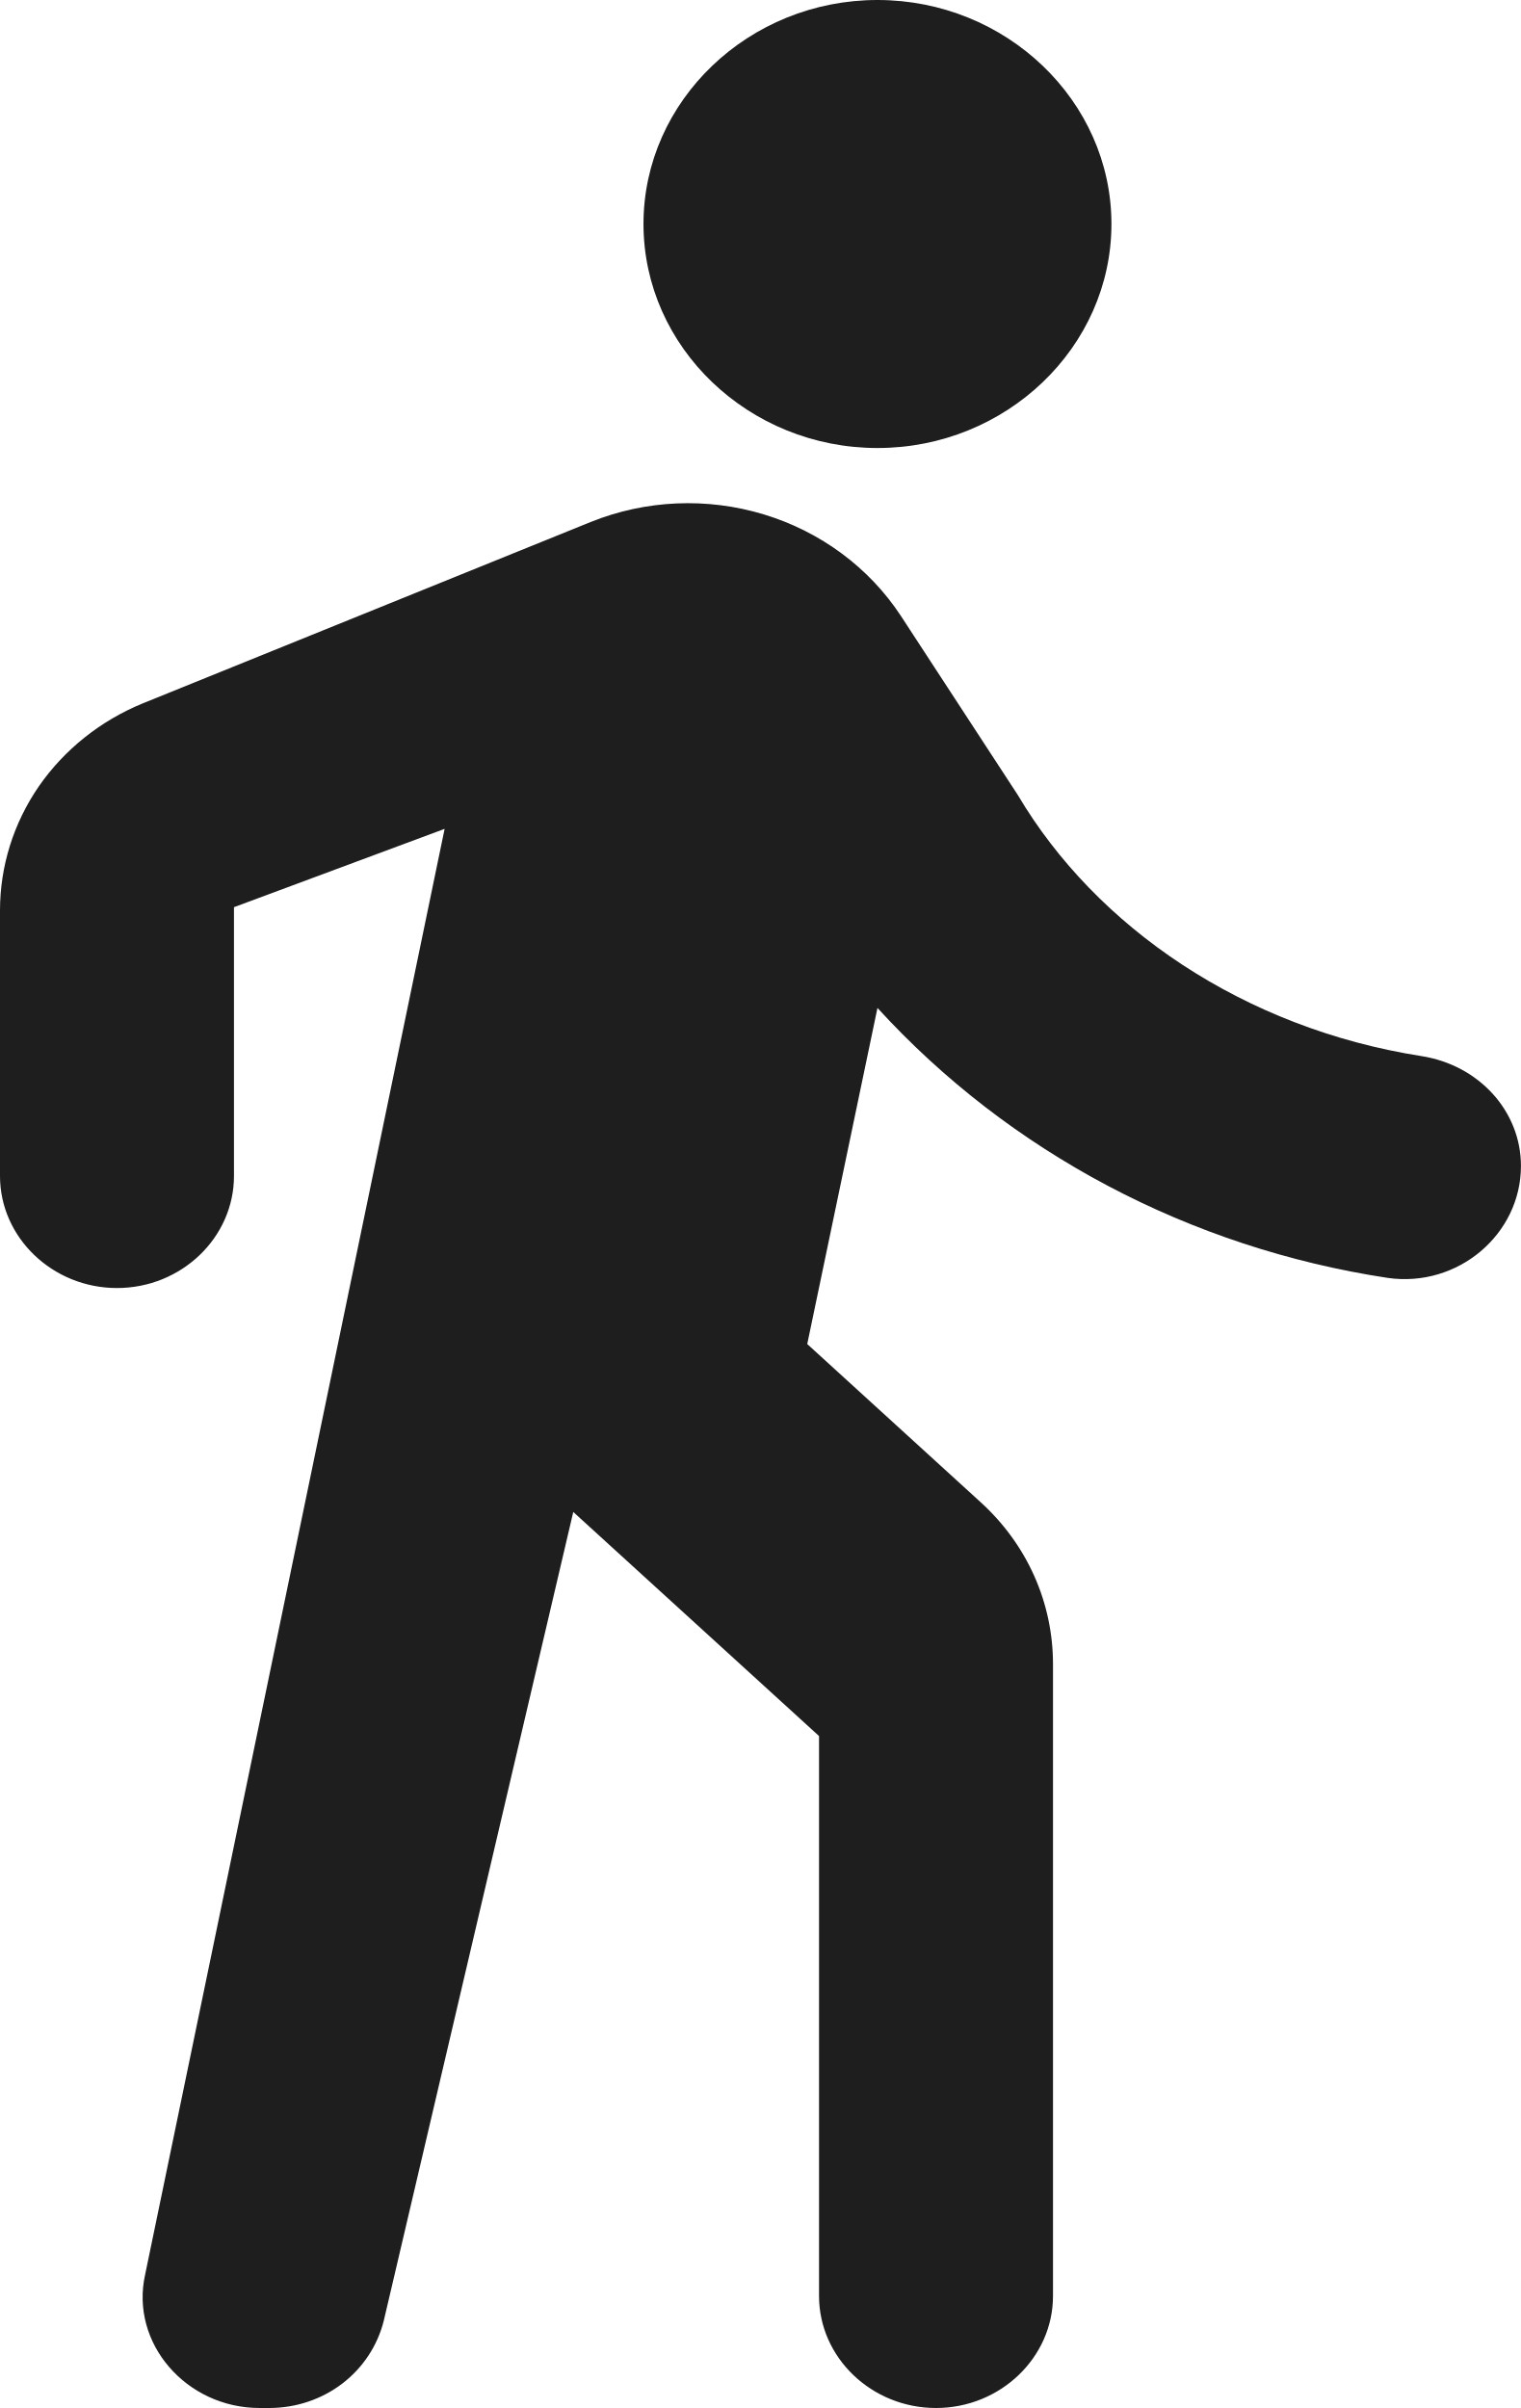
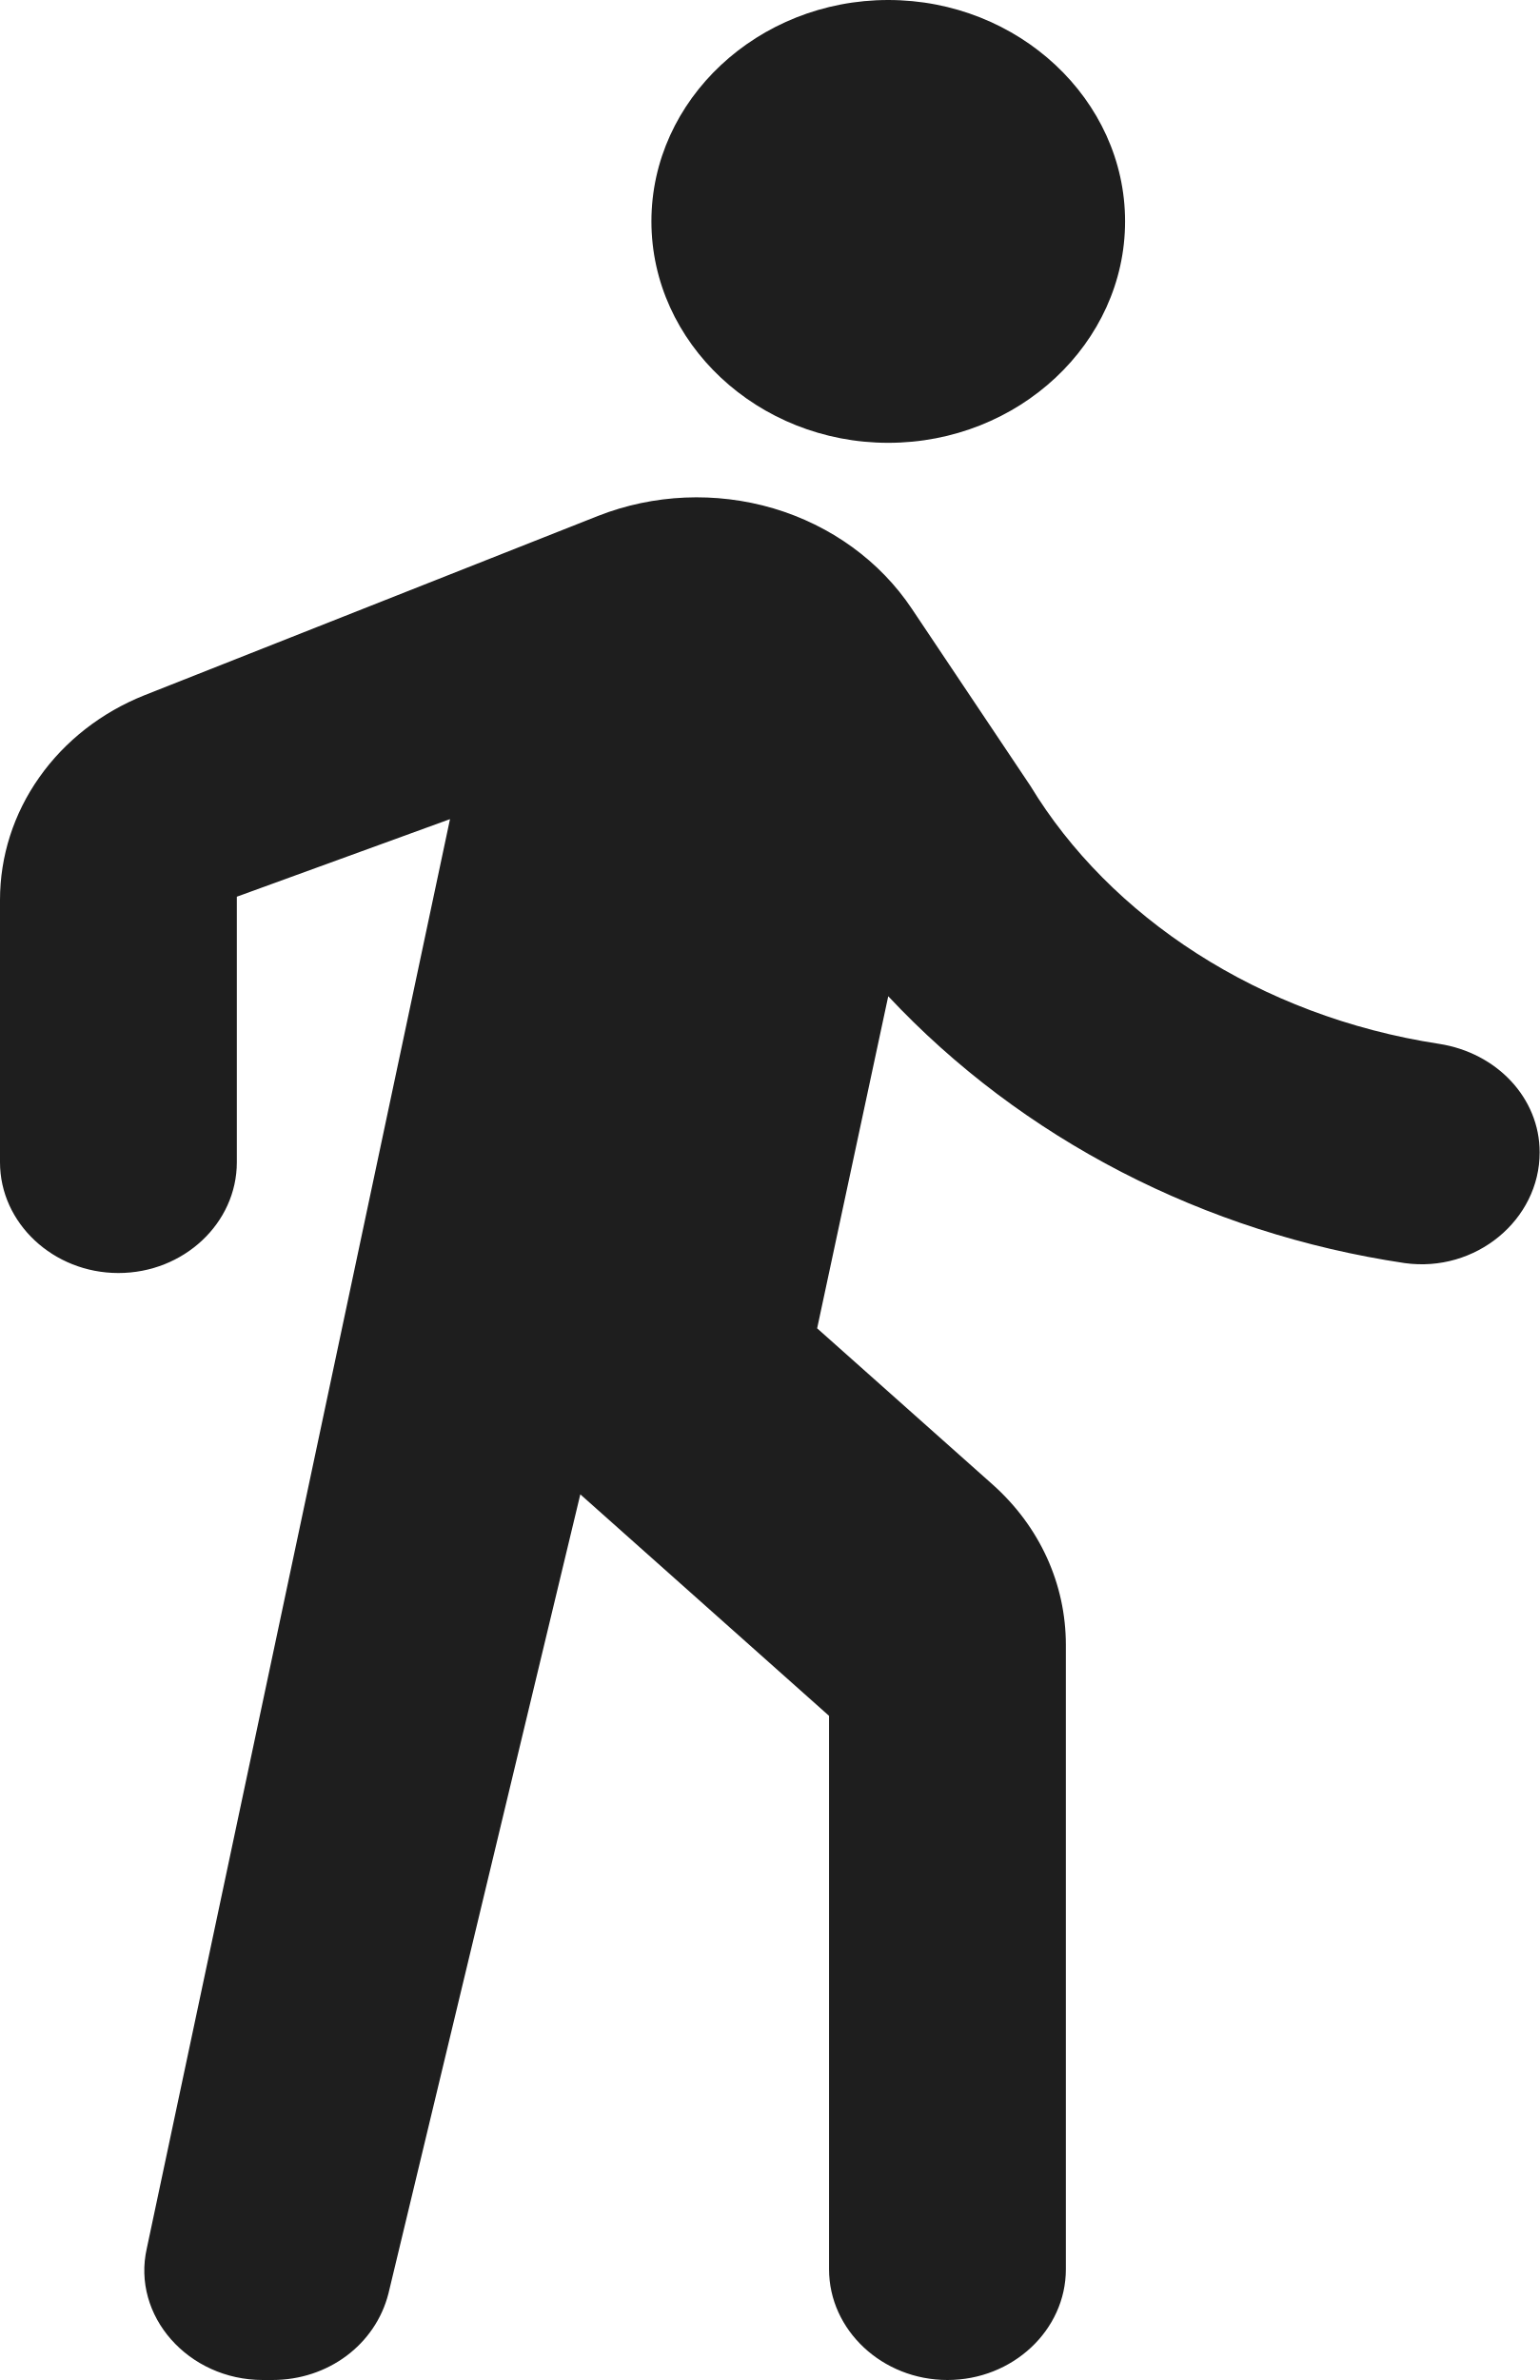
- <svg xmlns="http://www.w3.org/2000/svg" width="12" height="19" viewBox="0 0 12 19" fill="none">
-   <path d="M6.923 3.535C7.938 3.535 8.769 2.74 8.769 1.767C8.769 0.795 7.938 0 6.923 0C5.908 0 5.077 0.795 5.077 1.767C5.077 2.74 5.908 3.535 6.923 3.535ZM3.508 6.54L1.145 17.948C1.025 18.487 1.468 19 2.049 19H2.123C2.557 19 2.926 18.717 3.028 18.311L4.523 11.93L6.462 13.698V18.116C6.462 18.602 6.877 19 7.385 19C7.892 19 8.308 18.602 8.308 18.116V13.132C8.308 12.646 8.105 12.187 7.735 11.851L6.369 10.605L6.923 7.953C7.963 9.092 9.387 9.846 10.948 10.083C11.502 10.163 12 9.739 12 9.2C12 8.767 11.668 8.404 11.215 8.333C9.812 8.113 8.649 7.317 8.031 6.274L7.108 4.86C6.858 4.479 6.475 4.195 6.027 4.059C5.579 3.923 5.095 3.944 4.662 4.118L1.126 5.55C0.792 5.687 0.507 5.915 0.306 6.205C0.106 6.496 -0 6.836 7.09379e-07 7.185V9.279C7.09379e-07 9.765 0.415 10.163 0.923 10.163C1.431 10.163 1.846 9.765 1.846 9.279V7.158L3.508 6.54Z" fill="#1E1E1E" />
+ <svg xmlns="http://www.w3.org/2000/svg" width="11" height="17" viewBox="0 0 11 17" fill="none">
+   <path d="M6.346 3.163C7.277 3.163 8.038 2.451 8.038 1.581C8.038 0.712 7.277 0 6.346 0C5.415 0 4.654 0.712 4.654 1.581C4.654 2.451 5.415 3.163 6.346 3.163ZM3.215 5.851L1.049 16.059C0.939 16.541 1.345 17 1.878 17H1.946C2.344 17 2.682 16.747 2.775 16.383L4.146 10.674L5.923 12.256V16.209C5.923 16.644 6.304 17 6.769 17C7.235 17 7.615 16.644 7.615 16.209V11.75C7.615 11.315 7.429 10.904 7.091 10.603L5.838 9.488L6.346 7.116C7.3 8.135 8.605 8.809 10.035 9.022C10.543 9.093 11 8.713 11 8.231C11 7.844 10.695 7.52 10.281 7.456C8.995 7.259 7.928 6.547 7.362 5.614L6.515 4.349C6.287 4.007 5.936 3.753 5.525 3.631C5.114 3.51 4.67 3.529 4.273 3.685L1.032 4.966C0.726 5.088 0.464 5.292 0.281 5.552C0.097 5.812 -0 6.117 6.50264e-07 6.428V8.302C6.50264e-07 8.737 0.381 9.093 0.846 9.093C1.312 9.093 1.692 8.737 1.692 8.302V6.405L3.215 5.851Z" fill="#1E1E1E" />
</svg>
